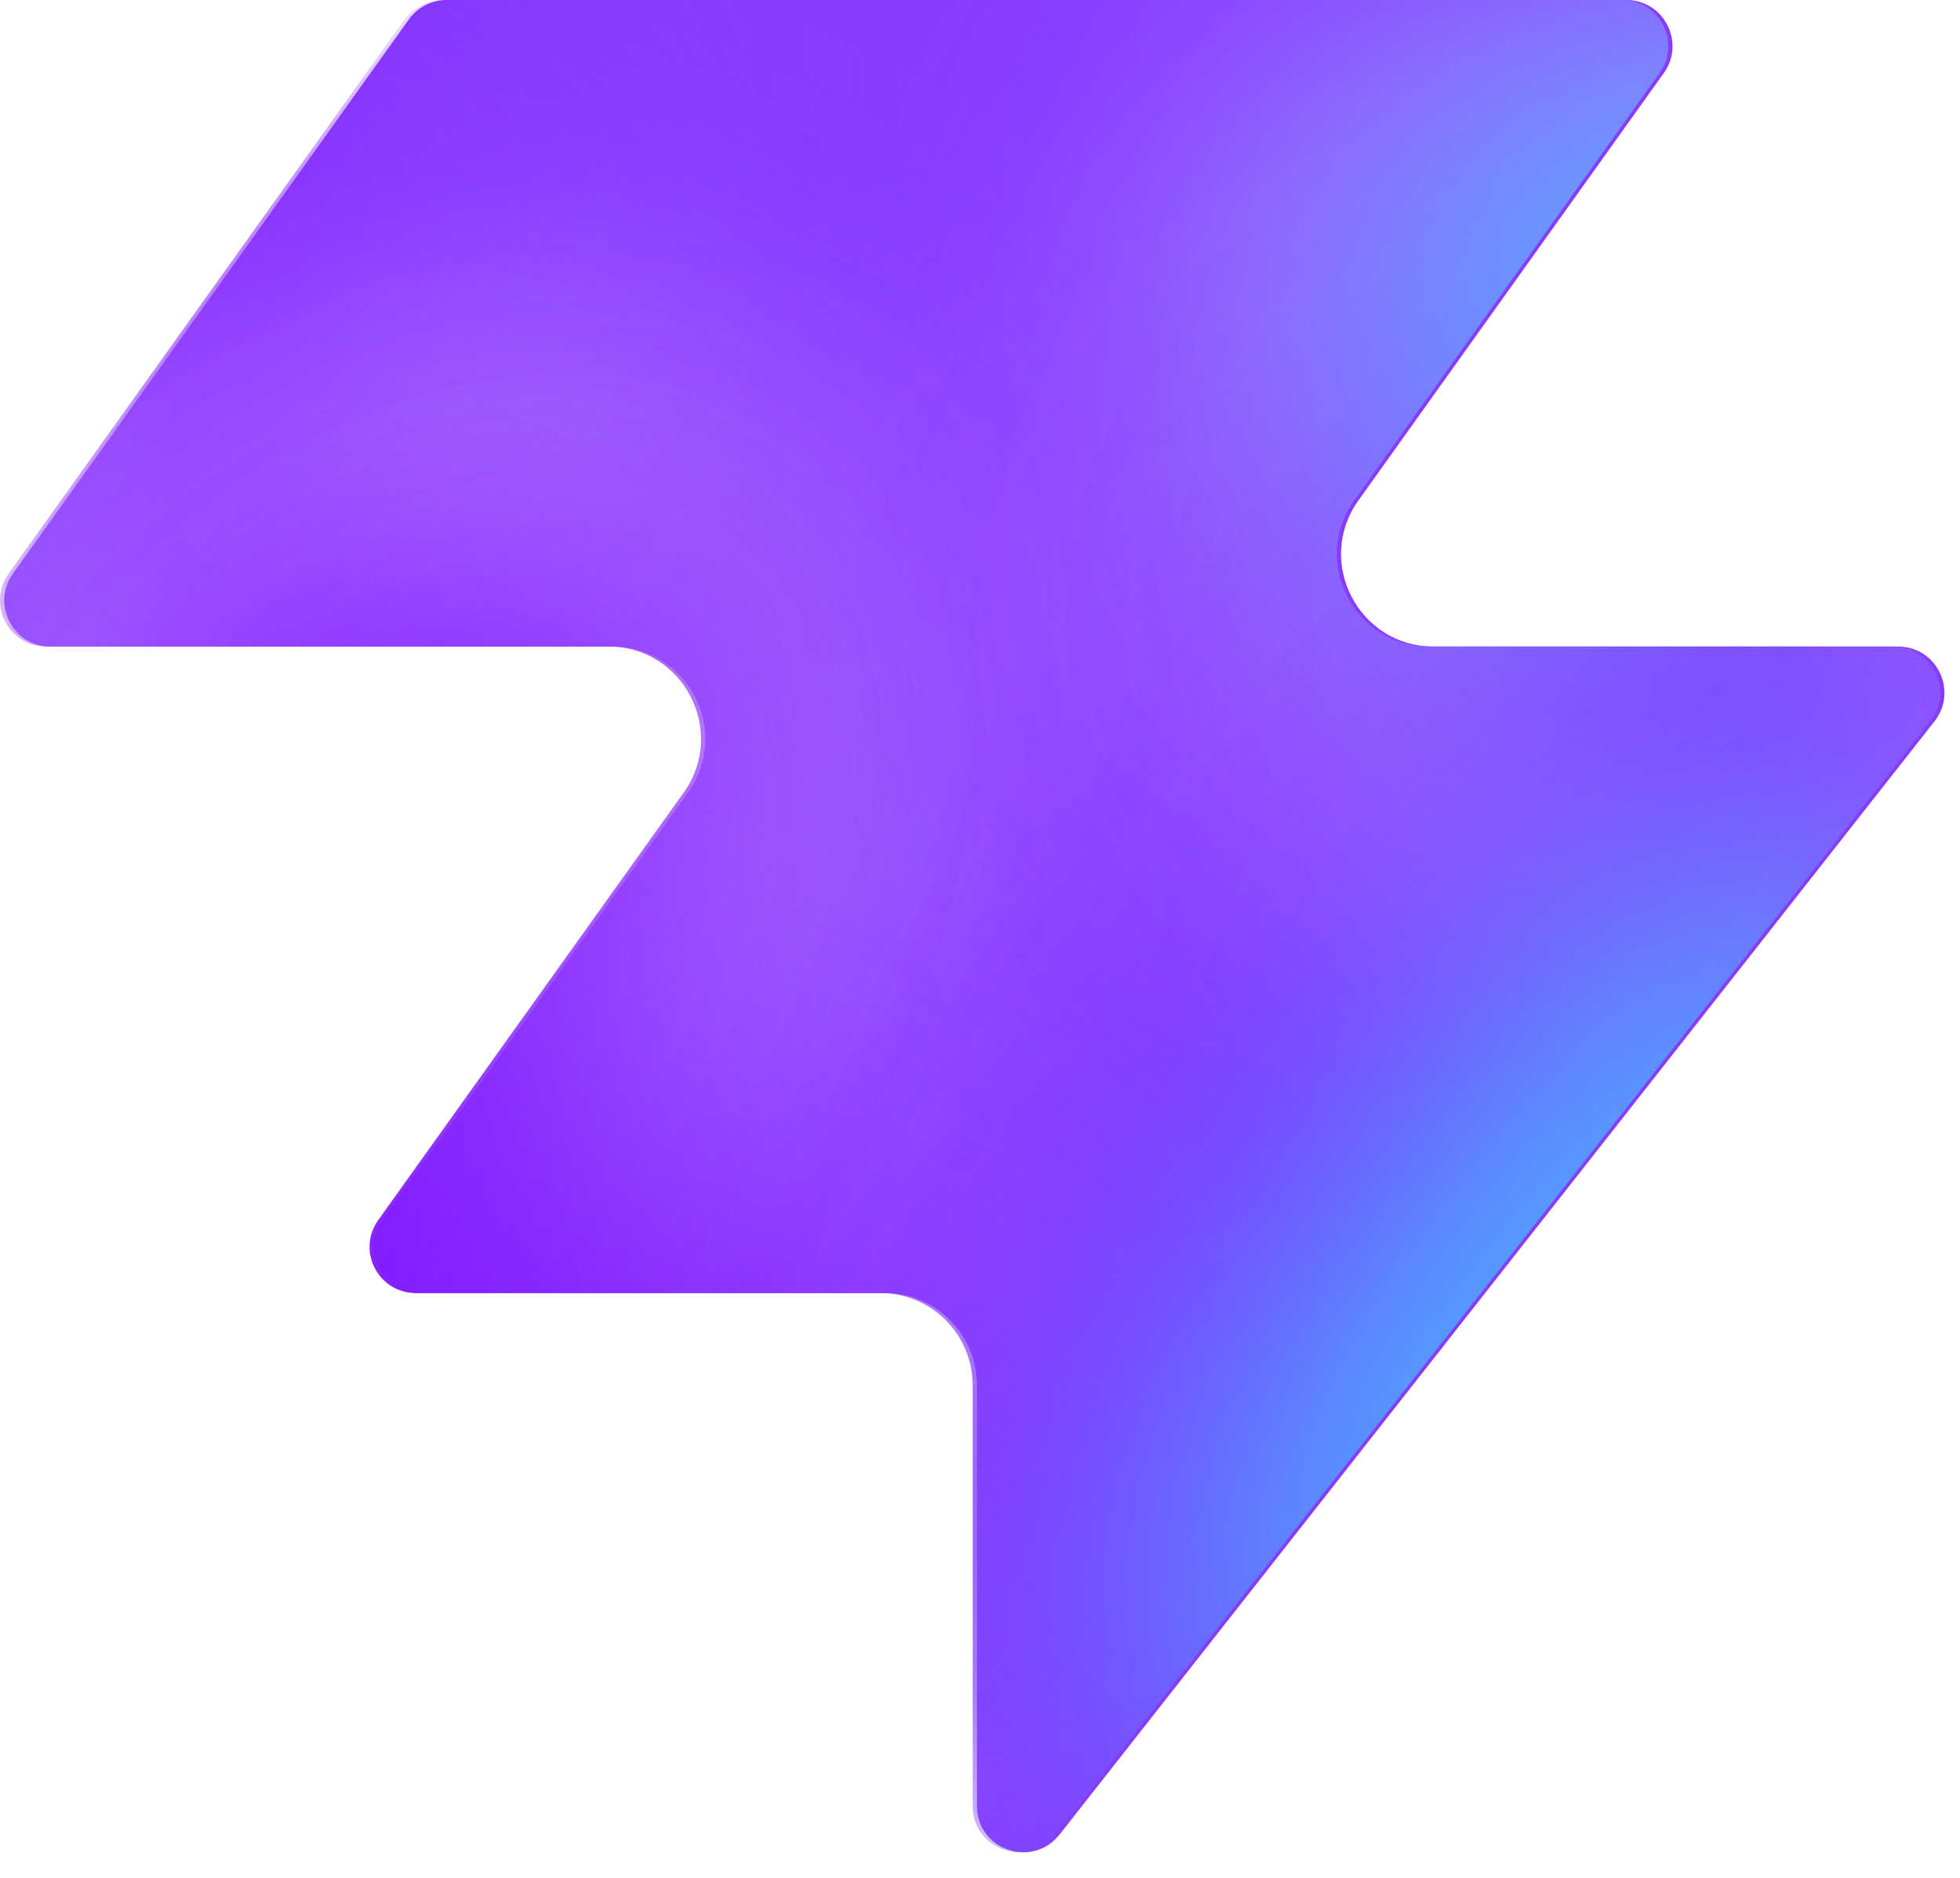
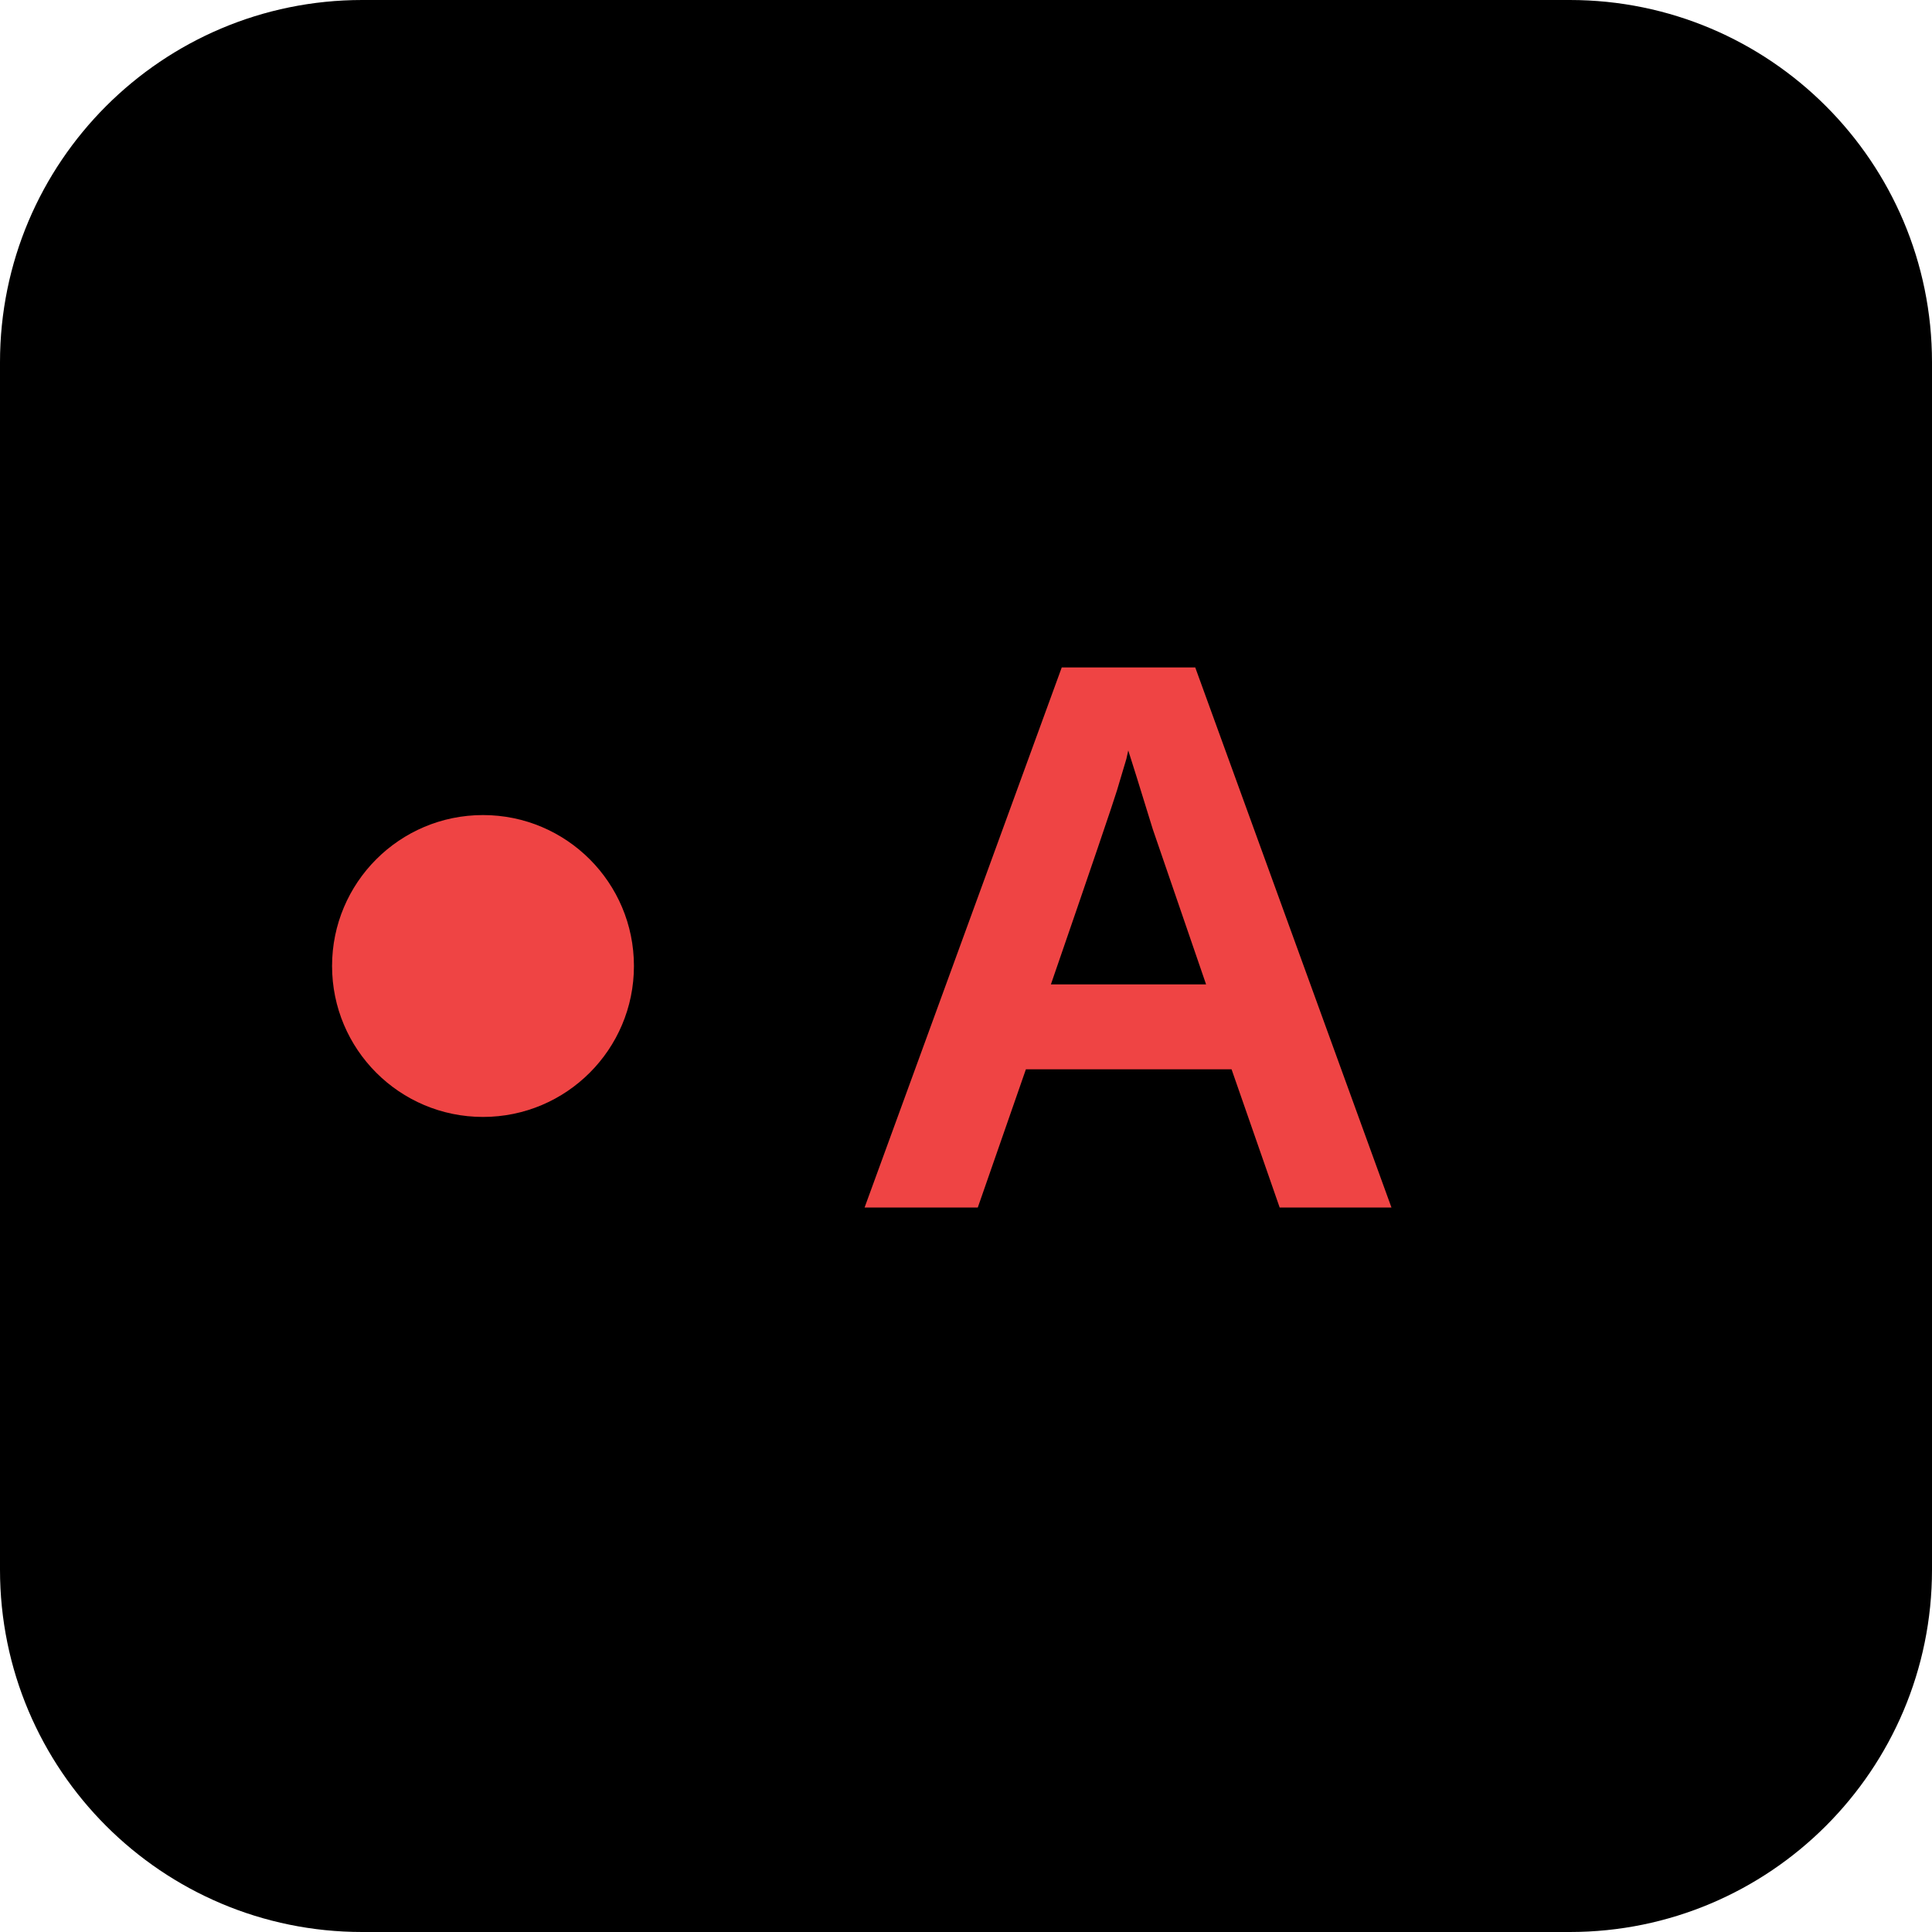
- <svg xmlns="http://www.w3.org/2000/svg" width="48" height="46" fill="none" viewBox="0 0 48 46">
-   <path fill="#863bff" d="M25.946 44.938c-.664.845-2.021.375-2.021-.698V33.937a2.26 2.26 0 0 0-2.262-2.262H10.287c-.92 0-1.456-1.04-.92-1.788l7.48-10.471c1.07-1.497 0-3.578-1.842-3.578H1.237c-.92 0-1.456-1.04-.92-1.788L10.013.474c.214-.297.556-.474.92-.474h28.894c.92 0 1.456 1.04.92 1.788l-7.48 10.471c-1.07 1.498 0 3.579 1.842 3.579h11.377c.943 0 1.473 1.088.89 1.83L25.947 44.94z" style="fill:#863bff;fill:color(display-p3 .525 .23 1);fill-opacity:1" />
-   <mask id="a" width="48" height="46" x="0" y="0" maskUnits="userSpaceOnUse" style="mask-type:alpha">
-     <path fill="#000" d="M25.842 44.938c-.664.844-2.021.375-2.021-.698V33.937a2.26 2.26 0 0 0-2.262-2.262H10.183c-.92 0-1.456-1.04-.92-1.788l7.48-10.471c1.07-1.498 0-3.579-1.842-3.579H1.133c-.92 0-1.456-1.04-.92-1.787L9.91.473c.214-.297.556-.474.92-.474h28.894c.92 0 1.456 1.04.92 1.788l-7.48 10.471c-1.07 1.498 0 3.578 1.842 3.578h11.377c.943 0 1.473 1.088.89 1.832L25.843 44.94z" style="fill:#000;fill-opacity:1" />
-   </mask>
-   <g mask="url(#a)">
-     <g filter="url(#b)">
-       <ellipse cx="5.508" cy="14.704" fill="#ede6ff" rx="5.508" ry="14.704" style="fill:#ede6ff;fill:color(display-p3 .927 .903 1);fill-opacity:1" transform="matrix(.00324 1 1 -.00324 -4.47 31.516)" />
-     </g>
-     <g filter="url(#c)">
-       <ellipse cx="10.399" cy="29.851" fill="#ede6ff" rx="10.399" ry="29.851" style="fill:#ede6ff;fill:color(display-p3 .927 .903 1);fill-opacity:1" transform="matrix(.00324 1 1 -.00324 -39.328 7.883)" />
-     </g>
-     <g filter="url(#d)">
-       <ellipse cx="5.508" cy="30.487" fill="#7e14ff" rx="5.508" ry="30.487" style="fill:#7e14ff;fill:color(display-p3 .492 .077 1);fill-opacity:1" transform="rotate(89.814 -25.913 -14.639)scale(1 -1)" />
-     </g>
-     <g filter="url(#e)">
-       <ellipse cx="5.508" cy="30.599" fill="#7e14ff" rx="5.508" ry="30.599" style="fill:#7e14ff;fill:color(display-p3 .492 .077 1);fill-opacity:1" transform="rotate(89.814 -32.644 -3.334)scale(1 -1)" />
-     </g>
-     <g filter="url(#f)">
-       <ellipse cx="5.508" cy="30.599" fill="#7e14ff" rx="5.508" ry="30.599" style="fill:#7e14ff;fill:color(display-p3 .492 .077 1);fill-opacity:1" transform="matrix(.00324 1 1 -.00324 -34.34 30.47)" />
-     </g>
-     <g filter="url(#g)">
-       <ellipse cx="14.072" cy="22.078" fill="#ede6ff" rx="14.072" ry="22.078" style="fill:#ede6ff;fill:color(display-p3 .927 .903 1);fill-opacity:1" transform="rotate(93.35 24.506 48.493)scale(-1 1)" />
-     </g>
-     <g filter="url(#h)">
-       <ellipse cx="3.47" cy="21.501" fill="#7e14ff" rx="3.47" ry="21.501" style="fill:#7e14ff;fill:color(display-p3 .492 .077 1);fill-opacity:1" transform="rotate(89.009 28.708 47.59)scale(-1 1)" />
-     </g>
-     <g filter="url(#i)">
-       <ellipse cx="3.47" cy="21.501" fill="#7e14ff" rx="3.47" ry="21.501" style="fill:#7e14ff;fill:color(display-p3 .492 .077 1);fill-opacity:1" transform="rotate(89.009 28.708 47.59)scale(-1 1)" />
-     </g>
-     <g filter="url(#j)">
-       <ellipse cx=".387" cy="8.972" fill="#7e14ff" rx="4.407" ry="29.108" style="fill:#7e14ff;fill:color(display-p3 .492 .077 1);fill-opacity:1" transform="rotate(39.51 .387 8.972)" />
-     </g>
-     <g filter="url(#k)">
-       <ellipse cx="47.523" cy="-6.092" fill="#7e14ff" rx="4.407" ry="29.108" style="fill:#7e14ff;fill:color(display-p3 .492 .077 1);fill-opacity:1" transform="rotate(37.892 47.523 -6.092)" />
-     </g>
-     <g filter="url(#l)">
-       <ellipse cx="41.412" cy="6.333" fill="#47bfff" rx="5.971" ry="9.665" style="fill:#47bfff;fill:color(display-p3 .28 .748 1);fill-opacity:1" transform="rotate(37.892 41.412 6.333)" />
-     </g>
-     <g filter="url(#m)">
-       <ellipse cx="-1.879" cy="38.332" fill="#7e14ff" rx="4.407" ry="29.108" style="fill:#7e14ff;fill:color(display-p3 .492 .077 1);fill-opacity:1" transform="rotate(37.892 -1.88 38.332)" />
-     </g>
-     <g filter="url(#n)">
-       <ellipse cx="-1.879" cy="38.332" fill="#7e14ff" rx="4.407" ry="29.108" style="fill:#7e14ff;fill:color(display-p3 .492 .077 1);fill-opacity:1" transform="rotate(37.892 -1.88 38.332)" />
-     </g>
-     <g filter="url(#o)">
-       <ellipse cx="35.651" cy="29.907" fill="#7e14ff" rx="4.407" ry="29.108" style="fill:#7e14ff;fill:color(display-p3 .492 .077 1);fill-opacity:1" transform="rotate(37.892 35.651 29.907)" />
-     </g>
-     <g filter="url(#p)">
-       <ellipse cx="38.418" cy="32.4" fill="#47bfff" rx="5.971" ry="15.297" style="fill:#47bfff;fill:color(display-p3 .28 .748 1);fill-opacity:1" transform="rotate(37.892 38.418 32.4)" />
-     </g>
-   </g>
-   <defs>
-     <filter id="b" width="60.045" height="41.654" x="-19.77" y="16.149" color-interpolation-filters="sRGB" filterUnits="userSpaceOnUse">
-       <feFlood flood-opacity="0" result="BackgroundImageFix" />
-       <feBlend in="SourceGraphic" in2="BackgroundImageFix" result="shape" />
-       <feGaussianBlur result="effect1_foregroundBlur_2002_17158" stdDeviation="7.659" />
-     </filter>
-     <filter id="c" width="90.34" height="51.437" x="-54.613" y="-7.533" color-interpolation-filters="sRGB" filterUnits="userSpaceOnUse">
-       <feFlood flood-opacity="0" result="BackgroundImageFix" />
-       <feBlend in="SourceGraphic" in2="BackgroundImageFix" result="shape" />
-       <feGaussianBlur result="effect1_foregroundBlur_2002_17158" stdDeviation="7.659" />
-     </filter>
-     <filter id="d" width="79.355" height="29.4" x="-49.64" y="2.03" color-interpolation-filters="sRGB" filterUnits="userSpaceOnUse">
-       <feFlood flood-opacity="0" result="BackgroundImageFix" />
-       <feBlend in="SourceGraphic" in2="BackgroundImageFix" result="shape" />
-       <feGaussianBlur result="effect1_foregroundBlur_2002_17158" stdDeviation="4.596" />
-     </filter>
-     <filter id="e" width="79.579" height="29.4" x="-45.045" y="20.029" color-interpolation-filters="sRGB" filterUnits="userSpaceOnUse">
-       <feFlood flood-opacity="0" result="BackgroundImageFix" />
-       <feBlend in="SourceGraphic" in2="BackgroundImageFix" result="shape" />
-       <feGaussianBlur result="effect1_foregroundBlur_2002_17158" stdDeviation="4.596" />
-     </filter>
-     <filter id="f" width="79.579" height="29.4" x="-43.513" y="21.178" color-interpolation-filters="sRGB" filterUnits="userSpaceOnUse">
-       <feFlood flood-opacity="0" result="BackgroundImageFix" />
-       <feBlend in="SourceGraphic" in2="BackgroundImageFix" result="shape" />
-       <feGaussianBlur result="effect1_foregroundBlur_2002_17158" stdDeviation="4.596" />
-     </filter>
-     <filter id="g" width="74.749" height="58.852" x="15.756" y="-17.901" color-interpolation-filters="sRGB" filterUnits="userSpaceOnUse">
-       <feFlood flood-opacity="0" result="BackgroundImageFix" />
-       <feBlend in="SourceGraphic" in2="BackgroundImageFix" result="shape" />
-       <feGaussianBlur result="effect1_foregroundBlur_2002_17158" stdDeviation="7.659" />
-     </filter>
-     <filter id="h" width="61.377" height="25.362" x="23.548" y="2.284" color-interpolation-filters="sRGB" filterUnits="userSpaceOnUse">
-       <feFlood flood-opacity="0" result="BackgroundImageFix" />
-       <feBlend in="SourceGraphic" in2="BackgroundImageFix" result="shape" />
-       <feGaussianBlur result="effect1_foregroundBlur_2002_17158" stdDeviation="4.596" />
-     </filter>
-     <filter id="i" width="61.377" height="25.362" x="23.548" y="2.284" color-interpolation-filters="sRGB" filterUnits="userSpaceOnUse">
-       <feFlood flood-opacity="0" result="BackgroundImageFix" />
-       <feBlend in="SourceGraphic" in2="BackgroundImageFix" result="shape" />
-       <feGaussianBlur result="effect1_foregroundBlur_2002_17158" stdDeviation="4.596" />
-     </filter>
-     <filter id="j" width="56.045" height="63.649" x="-27.636" y="-22.853" color-interpolation-filters="sRGB" filterUnits="userSpaceOnUse">
-       <feFlood flood-opacity="0" result="BackgroundImageFix" />
-       <feBlend in="SourceGraphic" in2="BackgroundImageFix" result="shape" />
-       <feGaussianBlur result="effect1_foregroundBlur_2002_17158" stdDeviation="4.596" />
-     </filter>
-     <filter id="k" width="54.814" height="64.646" x="20.116" y="-38.415" color-interpolation-filters="sRGB" filterUnits="userSpaceOnUse">
-       <feFlood flood-opacity="0" result="BackgroundImageFix" />
-       <feBlend in="SourceGraphic" in2="BackgroundImageFix" result="shape" />
-       <feGaussianBlur result="effect1_foregroundBlur_2002_17158" stdDeviation="4.596" />
-     </filter>
-     <filter id="l" width="33.541" height="35.313" x="24.641" y="-11.323" color-interpolation-filters="sRGB" filterUnits="userSpaceOnUse">
-       <feFlood flood-opacity="0" result="BackgroundImageFix" />
-       <feBlend in="SourceGraphic" in2="BackgroundImageFix" result="shape" />
-       <feGaussianBlur result="effect1_foregroundBlur_2002_17158" stdDeviation="4.596" />
-     </filter>
-     <filter id="m" width="54.814" height="64.646" x="-29.286" y="6.009" color-interpolation-filters="sRGB" filterUnits="userSpaceOnUse">
-       <feFlood flood-opacity="0" result="BackgroundImageFix" />
-       <feBlend in="SourceGraphic" in2="BackgroundImageFix" result="shape" />
-       <feGaussianBlur result="effect1_foregroundBlur_2002_17158" stdDeviation="4.596" />
-     </filter>
-     <filter id="n" width="54.814" height="64.646" x="-29.286" y="6.009" color-interpolation-filters="sRGB" filterUnits="userSpaceOnUse">
-       <feFlood flood-opacity="0" result="BackgroundImageFix" />
-       <feBlend in="SourceGraphic" in2="BackgroundImageFix" result="shape" />
-       <feGaussianBlur result="effect1_foregroundBlur_2002_17158" stdDeviation="4.596" />
-     </filter>
-     <filter id="o" width="54.814" height="64.646" x="8.244" y="-2.416" color-interpolation-filters="sRGB" filterUnits="userSpaceOnUse">
-       <feFlood flood-opacity="0" result="BackgroundImageFix" />
-       <feBlend in="SourceGraphic" in2="BackgroundImageFix" result="shape" />
-       <feGaussianBlur result="effect1_foregroundBlur_2002_17158" stdDeviation="4.596" />
-     </filter>
-     <filter id="p" width="39.409" height="43.623" x="18.713" y="10.588" color-interpolation-filters="sRGB" filterUnits="userSpaceOnUse">
-       <feFlood flood-opacity="0" result="BackgroundImageFix" />
-       <feBlend in="SourceGraphic" in2="BackgroundImageFix" result="shape" />
-       <feGaussianBlur result="effect1_foregroundBlur_2002_17158" stdDeviation="4.596" />
-     </filter>
-   </defs>
+ <svg xmlns="http://www.w3.org/2000/svg" viewBox="0 0 64 64">
+   <rect width="64" height="64" rx="12" fill="#000" />
+   <circle cx="16" cy="32" r="5" fill="#EF4444" />
+   <text x="28" y="40" fill="#EF4444" font-size="26" font-family="Arial, sans-serif" font-weight="900">
+     A
+   </text>
</svg>
